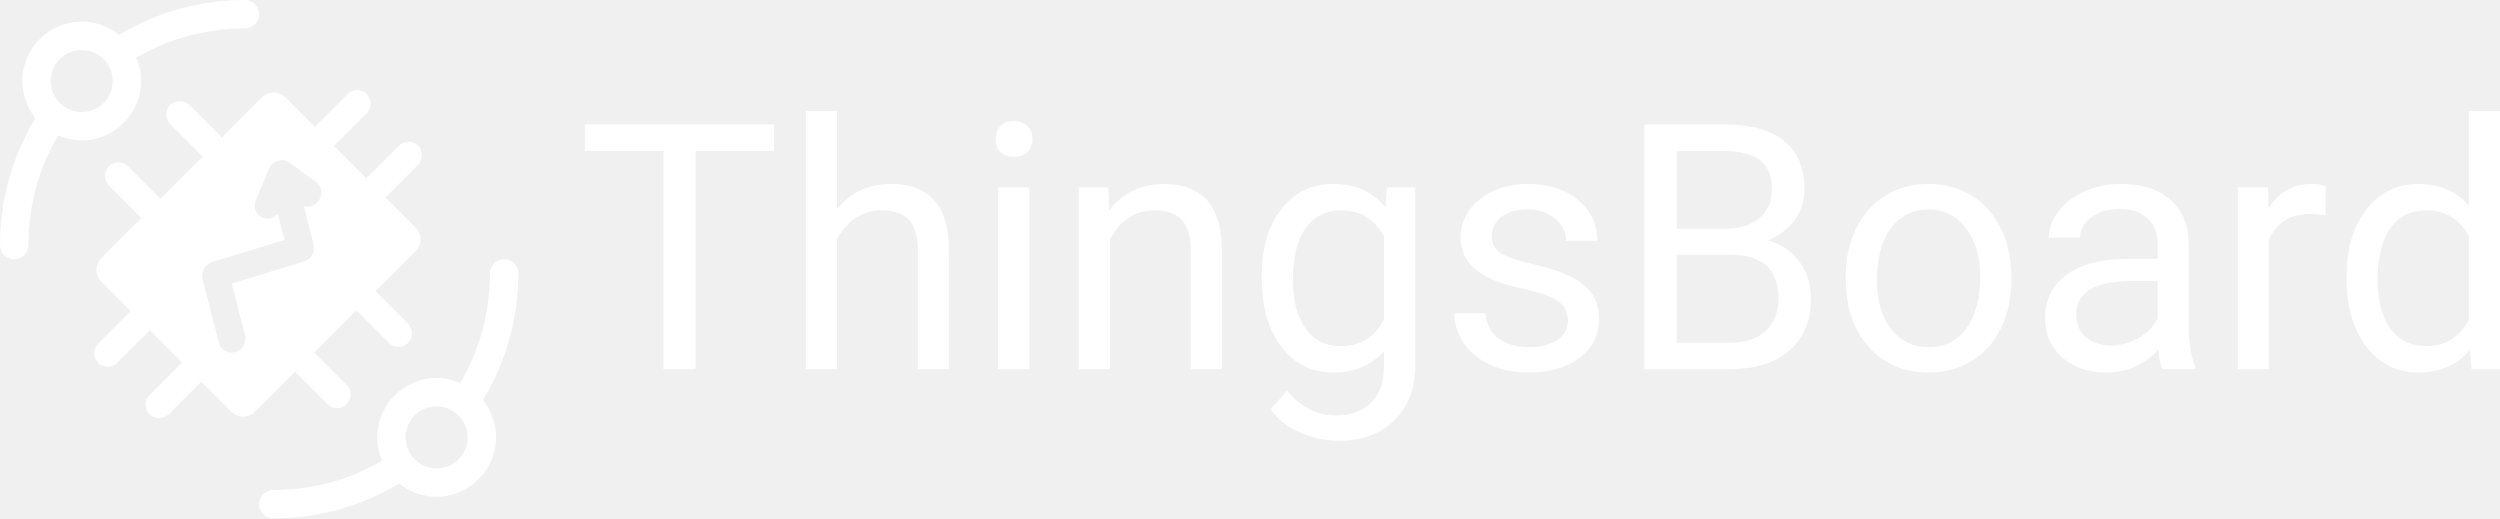
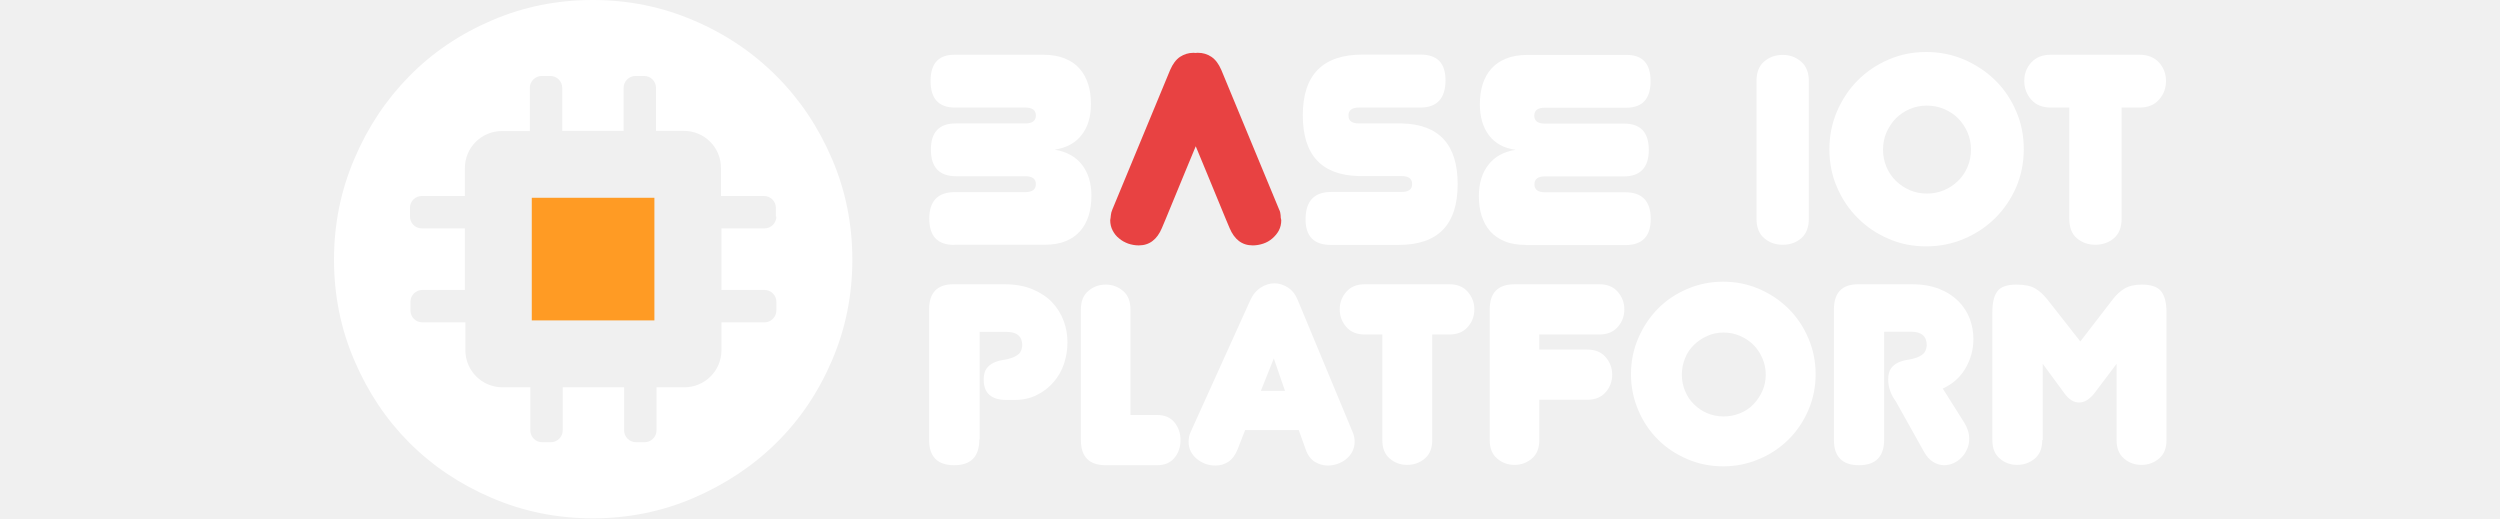
- <svg xmlns="http://www.w3.org/2000/svg" id="svg2" height="320" width="1543.4" version="1.1" viewBox="0 0 1543.427 320">
-   <g id="layer1" transform="translate(0 -732.36)">
-     <g stroke-width="28">
-       <g id="g5204-0" transform="matrix(-.66287 .69913 -.66371 -.70001 863.46 1410.6)">
-         <g id="g5175-6" transform="translate(2.5254 3.0305)" />
-         <g id="g5175-9-8" transform="translate(41.25 -30.543)" stroke-width="28" />
+ <svg xmlns="http://www.w3.org/2000/svg" version="1.1" x="0px" y="0px" viewBox="0 0 1543.4 320" style="enable-background:new 0 0 1543.4 320;" xml:space="preserve">
+   <style type="text/css">
+ 	.st0{display:none;}
+ 	.st1{display:inline;}
+ 	.st2{fill:#FFFFFF;}
+ 	.st3{fill:#FF9B24;}
+ 	.st4{fill:#E84242;}
+ </style>
+   <g id="Layer_2" class="st0">
+     <rect x="0" class="st1" width="1543.4" height="320" />
+   </g>
+   <g id="svg2">
+     <g>
+       <g>
+         <path class="st2" d="M428.2,12.6C408.6,4.2,387.9,0,365.9,0c-22,0-42.8,4.2-62.3,12.6c-19.6,8.4-36.5,19.8-50.8,34.3     c-14.3,14.5-25.7,31.5-34,51.1c-8.4,19.6-12.6,40.3-12.6,62.3c0,22,4.2,42.8,12.6,62.3c8.4,19.6,19.7,36.5,34,50.8     c14.3,14.3,31.2,25.6,50.8,34c19.6,8.4,40.3,12.6,62.3,12.6c22,0,42.8-4.2,62.3-12.6c19.5-8.4,36.6-19.7,51.1-34     c14.5-14.3,25.9-31.2,34.3-50.8c8.4-19.5,12.6-40.3,12.6-62.3c0-22-4.2-42.8-12.6-62.3c-8.4-19.6-19.8-36.6-34.3-51.1     C464.8,32.4,447.8,20.9,428.2,12.6z M479.3,133.7c0,4-3.3,7.3-7.3,7.3h-26.6V179h26.6c4,0,7.3,3.3,7.3,7.3v5.4     c0,4-3.3,7.3-7.3,7.3h-26.6v17.2c0,12.6-10.2,22.9-22.9,22.9h-17.2v26.6c0,4-3.3,7.3-7.3,7.3h-5.4c-4,0-7.3-3.3-7.3-7.3v-26.6     h-37.9v26.6c0,4-3.3,7.3-7.3,7.3h-5.4c-4.1,0-7.3-3.3-7.3-7.3v-26.6h-17.2c-12.7,0-22.9-10.3-22.9-22.9V199h-26.6     c-4.1,0-7.3-3.3-7.3-7.3v-5.4c0-4,3.3-7.3,7.3-7.3H287V141h-26.6c-4.1,0-7.3-3.3-7.3-7.3v-5.4c0-4.1,3.3-7.3,7.3-7.3H287v-17.2     c0-12.7,10.2-22.9,22.9-22.9h17.2V54.2c0-4,3.3-7.3,7.3-7.3h5.4c4,0,7.3,3.3,7.3,7.3v26.6h37.9V54.2c0-4,3.3-7.3,7.3-7.3h5.4     c4,0,7.3,3.3,7.3,7.3v26.6h17.2c12.7,0,22.9,10.2,22.9,22.9V121h26.6c4,0,7.3,3.3,7.3,7.3V133.7z" />
+         <rect x="328.3" y="122.1" class="st3" width="75.7" height="75.7" />
      </g>
-       <g id="g5175-6-35" transform="matrix(.57657 .52719 -.57729 .52786 584.63 346.6)" />
-       <g id="g5204-0-5-0" transform="matrix(.66287 -.69913 .66371 .70001 -543.46 380.47)">
-         <g id="g5175-6-35-9" transform="translate(2.5254 3.0305)" />
-         <g id="g5175-9-8-2-6" transform="translate(41.25 -30.543)" stroke-width="28" />
-       </g>
-     </g>
-     <g id="text4279" transform="translate(0 732.36)" fill="#305680">
-       <g id="g9352" fill="#fff">
-         <g id="g4241" transform="translate(-.000061238 -732.36)">
-           <path id="path4278" style="color-rendering:auto;text-decoration-color:#000000;color:#000000;isolation:auto;mix-blend-mode:normal;shape-rendering:auto;solid-color:#000000;block-progression:tb;text-decoration-line:none;text-decoration-style:solid;image-rendering:auto;white-space:normal;text-indent:0;text-transform:none" d="m151.13 732.36c-28.363 0-54.915 7.915-77.613 21.537-6.472-5.262-14.605-8.191-23.067-8.194a8.766 8.766 0 0 0 -0.004 0c-20.154 0.001-36.679 16.528-36.678 36.682a8.766 8.766 0 0 0 0 0.011c0.01 8.415 2.927 16.483 8.103 22.927-13.83 22.83-21.87 49.58-21.87 78.17a8.766 8.766 0 1 0 17.531 0c0-24.702 6.719-47.748 18.378-67.574 4.566 1.985 9.473 3.15 14.519 3.157a8.766 8.766 0 0 0 0.012 0c20.155 0.001 36.683-16.527 36.682-36.682a8.766 8.766 0 0 0 0 -0.004c-0.002-4.999-1.139-9.863-3.083-14.397 19.717-11.484 42.585-18.095 67.085-18.095a8.766 8.766 0 1 0 0 -17.531zm-100.69 30.88c5.913 0.002 11.191 2.512 14.836 7.077a8.766 8.766 0 0 0 0.183 0.215c2.671 3.38 4.133 7.553 4.134 11.863-0.002 10.677-8.468 19.144-19.144 19.148-4.37-0.008-8.601-1.509-12-4.255a8.766 8.766 0 0 0 -0.012 -0.009c-4.514-3.633-7.136-9.098-7.144-14.893 0.003-10.677 8.47-19.144 19.148-19.146z" />
-           <path id="path4486-0-9-6-9-7-6-5" style="color-rendering:auto;text-decoration-color:#000000;color:#000000;isolation:auto;mix-blend-mode:normal;shape-rendering:auto;solid-color:#000000;block-progression:tb;text-decoration-line:none;text-decoration-style:solid;image-rendering:auto;white-space:normal;text-indent:0;text-transform:none" d="m66.992 835.19c-1.492 1.558-2.366 3.71-2.258 6.071 0.096 2.045 0.913 4.02 2.337 5.518 6.805 6.856 20.223 20.223 20.223 20.223l11.844-11.83s-12.973-12.961-20.176-20.171c-1.604-1.633-3.75-2.314-6.012-2.324-2.358-0.011-4.467 0.954-5.959 2.512zm32.147 19.983-36.639 36.639c-3.975 3.976-3.975 10.421 0 14.397l18.156 18.156 31.753 31.753 30.478 30.478c3.976 3.976 10.422 3.976 14.398 0l24.791-24.791 37.914-37.914 36.639-36.639c3.975-3.976 3.975-10.422-0.001-14.398l-18.63-18.63-31.75-31.76-30.01-30c-3.976-3.975-10.421-3.975-14.397 0l-24.79 24.79-37.91 37.91zm37.911-37.91s-12.973-12.961-20.176-20.171c-1.604-1.633-3.75-2.314-6.012-2.324-4.717-0.023-8.434 3.862-8.217 8.583 0.096 2.045 0.913 4.02 2.337 5.518 6.805 6.856 20.223 20.223 20.223 20.223l11.844-11.83zm69.193 5.213s12.961-12.973 20.171-20.176c1.633-1.604 2.314-3.75 2.324-6.012 0.022-4.717-3.862-8.434-8.583-8.217-2.045 0.096-4.02 0.913-5.518 2.337-6.856 6.805-20.223 20.223-20.223 20.223l11.83 11.844zm31.753 31.753s12.961-12.973 20.171-20.176c1.633-1.604 2.314-3.75 2.324-6.012 0.022-4.717-3.862-8.434-8.583-8.217-2.045 0.096-4.02 0.913-5.518 2.337-6.856 6.805-20.223 20.223-20.223 20.223l11.83 11.844zm-18.009 69.667s12.973 12.961 20.178 20.169c1.604 1.632 3.75 2.314 6.012 2.324 4.717 0.022 8.434-3.861 8.217-8.583l-0.002 0.002c-0.096-2.045-0.914-4.021-2.338-5.519-6.805-6.856-20.222-20.222-20.222-20.222l-11.844 11.83zm-37.914 37.914s12.973 12.961 20.178 20.169c1.604 1.632 3.75 2.314 6.012 2.324 4.717 0.023 8.434-3.861 8.217-8.583h-0.002c-0.096-2.045-0.913-4.021-2.337-5.518-6.805-6.856-20.223-20.223-20.223-20.223l-11.844 11.83zm-69.667-5.687s-12.961 12.973-20.169 20.178c-1.632 1.604-2.314 3.75-2.324 6.012-0.023 4.717 3.861 8.434 8.583 8.217h-0.002c2.045-0.096 4.02-0.913 5.518-2.337 6.856-6.805 20.223-20.223 20.223-20.223l-11.82-11.84zm-31.743-31.74s-12.961 12.973-20.169 20.178c-1.632 1.604-2.314 3.75-2.324 6.012-0.023 4.717 3.861 8.434 8.583 8.217h-0.002c2.045-0.096 4.02-0.913 5.518-2.337 6.856-6.805 20.223-20.223 20.223-20.223l-11.829-11.85zm87.237-90.554c1.679-1.706 3.967-2.66 6.297-2.626 1.663 0.024 3.253 0.55 4.562 1.51l16.499 12.1c3.201 2.297 4.144 6.659 2.231 10.312-1.914 3.653-6.123 5.524-9.951 4.423l6.124 23.948c1.113 4.352-1.564 8.968-5.983 10.317l-44.642 13.631 8.246 31.883c1.173 4.37-1.502 9.044-5.955 10.407s-8.976-1.111-10.068-5.505l-10.282-39.769c-1.127-4.356 1.549-8.985 5.976-10.338l44.661-13.637-4.122-16.118c-2.763 3.064-7.234 3.808-10.586 1.762-3.353-2.047-4.614-6.29-2.986-10.047l8.117-19.454c0.433-1.038 1.067-1.989 1.862-2.797z" fill-rule="evenodd" />
-           <path id="path4278-5" style="color-rendering:auto;text-decoration-color:#000000;color:#000000;isolation:auto;mix-blend-mode:normal;shape-rendering:auto;solid-color:#000000;block-progression:tb;text-decoration-line:none;text-decoration-style:solid;image-rendering:auto;white-space:normal;text-indent:0;text-transform:none" d="m168.87 1052.4c28.363 0 54.915-7.915 77.614-21.538 6.472 5.262 14.605 8.192 23.067 8.194a8.766 8.766 0 0 0 0.004 0c20.155-0.001 36.68-16.528 36.679-36.682a8.766 8.766 0 0 0 0 -0.011c-0.01-8.415-2.927-16.484-8.103-22.927 13.825-22.82 21.866-49.572 21.866-78.162a8.766 8.766 0 1 0 -17.531 0c0 24.703-6.719 47.749-18.378 67.575-4.566-1.985-9.473-3.15-14.519-3.157a8.766 8.766 0 0 0 -0.012 0c-20.155-0.001-36.683 16.527-36.682 36.682 0.002 4.999 1.139 9.863 3.083 14.397-19.717 11.484-42.586 18.095-67.086 18.095a8.766 8.766 0 1 0 0 17.531zm100.69-30.875c-5.913 0-11.191-2.512-14.836-7.077a8.766 8.766 0 0 0 -0.183 -0.215c-2.671-3.38-4.133-7.553-4.134-11.863 0.002-10.677 8.468-19.144 19.144-19.148 4.37 0.008 8.601 1.509 12 4.255a8.766 8.766 0 0 0 0.012 0.009c4.514 3.633 7.136 9.098 7.144 14.893-0.003 10.677-8.47 19.145-19.148 19.146z" />
+       <g>
+         <g>
+           <path class="st2" d="M589.1,151.2c-10.3,0-15.4-5.4-15.4-16.2c0-10.9,5.3-16.4,15.8-16.4h43.5c4.3,0,6.5-1.6,6.5-4.9      c0-3.3-2.2-4.9-6.5-4.9h-42.7c-10.4,0-15.6-5.5-15.6-16.4c0-10.8,5.1-16.2,15.3-16.2h43c4.3,0,6.5-1.6,6.5-4.9      c0-3.3-2.2-4.9-6.5-4.9h-43.5c-10,0-15-5.5-15-16.4c0-10.8,4.9-16.2,14.7-16.2h54.9c5.1,0,9.6,0.8,13.3,2.3      c3.7,1.5,6.8,3.6,9.1,6.3c2.4,2.7,4.1,5.9,5.3,9.6c1.2,3.7,1.7,7.8,1.7,12.2c0,7.9-1.9,14.3-5.8,19.2c-3.8,4.9-9.4,7.9-16.6,9      c7.3,1.2,12.8,4.2,16.8,9.2c3.9,5,5.9,11.4,5.9,19.3c0,4.4-0.6,8.5-1.7,12.2c-1.2,3.7-2.9,6.9-5.3,9.6c-2.4,2.7-5.4,4.8-9,6.2      c-3.6,1.5-8,2.2-13,2.2H589.1z" />
+           <path class="st2" d="M821.6,151.2c-10.4,0-15.6-5.3-15.6-15.8c0-11.2,5.3-16.9,15.8-16.9h43.5c4.3,0,6.5-1.6,6.5-4.9      c0-3.3-2.2-4.9-6.5-4.9h-26.5c-23-0.6-34.5-13.1-34.5-37.5c0-25,12.3-37.5,36.9-37.5h35.8c10.3,0,15.4,5.3,15.4,15.8      c0,11.2-5.2,16.9-15.6,16.9h-37.8c-4.3,0-6.5,1.6-6.5,4.9c0,3.3,2.1,4.9,6.4,4.9h26.6c23,0.6,34.4,13.1,34.4,37.5      c0,25-12.1,37.5-36.4,37.5H821.6z" />
+           <path class="st2" d="M942,151.2c-5,0-9.4-0.7-13-2.2c-3.6-1.5-6.6-3.5-9-6.2c-2.4-2.7-4.1-5.9-5.3-9.6      c-1.2-3.7-1.7-7.8-1.7-12.2c0-7.9,2-14.3,5.9-19.3c3.9-5,9.5-8.1,16.8-9.2c-7.3-1-12.7-4-16.5-9c-3.7-4.9-5.6-11.4-5.6-19.2      c0-4.4,0.6-8.5,1.7-12.2c1.2-3.7,2.9-6.9,5.3-9.6c2.4-2.7,5.4-4.8,9.1-6.3c3.7-1.5,8.1-2.3,13.2-2.3h61.3      c9.9,0,14.8,5.4,14.8,16.2c0,10.9-5,16.4-15,16.4h-50.3c-4.3,0-6.5,1.6-6.5,4.9c0,3.3,2.2,4.9,6.5,4.9h48.9      c10.2,0,15.3,5.4,15.3,16.2c0,10.9-5.2,16.4-15.4,16.4h-48.7c-4.3,0-6.5,1.6-6.5,4.9c0,3.3,2.2,4.9,6.5,4.9h49.5      c10.5,0,15.8,5.5,15.8,16.4c0,10.8-5.2,16.2-15.6,16.2H942z" />
+           <path class="st2" d="M1084.4,50c0-5.4,1.6-9.4,4.8-12.1c3.2-2.7,7-4,11.4-4s8.2,1.4,11.4,4.2c3.2,2.8,4.7,6.8,4.7,11.9v85      c0,5.4-1.6,9.4-4.7,12.1c-3.2,2.7-6.9,4-11.4,4s-8.2-1.3-11.4-4c-3.2-2.7-4.8-6.7-4.8-12.1V50z" />
+           <path class="st2" d="M1249.4,92.1c0,8.4-1.6,16.2-4.7,23.5c-3.2,7.3-7.5,13.6-12.9,19c-5.5,5.4-11.9,9.7-19.2,12.8      c-7.3,3.1-15.1,4.7-23.4,4.7c-8.3,0-16.1-1.5-23.3-4.7c-7.3-3.1-13.6-7.4-19-12.8c-5.4-5.4-9.7-11.7-12.8-19      c-3.2-7.3-4.7-15.1-4.7-23.5c0-8.3,1.6-16.1,4.7-23.4c3.2-7.3,7.4-13.7,12.8-19.1c5.4-5.4,11.7-9.7,19-12.8      c7.3-3.2,15-4.7,23.3-4.7c8.3,0,16.1,1.6,23.4,4.7c7.3,3.2,13.7,7.4,19.2,12.8c5.5,5.4,9.8,11.8,12.9,19.1      C1247.9,76,1249.4,83.8,1249.4,92.1z M1216.8,92.4c0-3.8-0.7-7.3-2.1-10.6c-1.4-3.3-3.4-6.2-5.8-8.7c-2.5-2.5-5.4-4.4-8.7-5.8      c-3.3-1.4-6.9-2.1-10.6-2.1c-3.8,0-7.3,0.7-10.6,2.1s-6.2,3.4-8.6,5.8c-2.4,2.5-4.3,5.4-5.8,8.7c-1.4,3.3-2.1,6.9-2.1,10.6      s0.7,7.3,2.1,10.6c1.4,3.3,3.3,6.2,5.8,8.6c2.4,2.4,5.3,4.3,8.6,5.8c3.3,1.4,6.9,2.1,10.6,2.1c3.8,0,7.3-0.7,10.6-2.1      c3.3-1.4,6.2-3.3,8.7-5.8c2.5-2.4,4.4-5.3,5.8-8.6C1216.1,99.7,1216.8,96.2,1216.8,92.4z" />
+           <path class="st2" d="M1277.5,66.4h-11.4c-5.2,0-9.2-1.6-12.1-4.9c-2.9-3.3-4.3-7.1-4.3-11.5s1.4-8.2,4.3-11.4      c2.9-3.2,6.9-4.8,12.1-4.8h54.7c5.1,0,9.2,1.6,12.1,4.8c2.9,3.2,4.3,7,4.3,11.4s-1.4,8.3-4.3,11.5c-2.9,3.3-6.9,4.9-12.1,4.9      h-11V135c0,5.4-1.6,9.4-4.8,12.1c-3.2,2.7-7,4-11.4,4s-8.2-1.3-11.4-4c-3.2-2.7-4.7-6.7-4.7-12.1V66.4z" />
+           <g>
+             <path class="st4" d="M790.6,132.8c-0.1-1.1-0.3-2.3-0.9-3.4L754,43.2c-1.6-3.7-3.6-6.4-6.1-8.1c-2.5-1.7-5.3-2.5-8.3-2.5       c-0.5,0-0.9,0-1.4,0.1c-0.5,0-0.9-0.1-1.4-0.1c-3.1,0-5.8,0.9-8.3,2.5c-2.5,1.7-4.5,4.4-6.1,8.1l-35.7,86.2       c-0.5,1.2-0.8,2.3-0.9,3.4c-0.1,1.1-0.2,2.1-0.4,3.1c0,2.3,0.5,4.5,1.5,6.4c1,1.9,2.3,3.6,4,4.9c1.6,1.4,3.5,2.4,5.6,3.2       c2.1,0.7,4.3,1.1,6.5,1.1c6.6,0,11.3-3.6,14.3-10.7l2.4-5.7l12.2-29.6l6.3-15.2l6.3,15.2l12.2,29.6l2.4,5.7       c3,7.1,7.7,10.7,14.3,10.7c2.2,0,4.4-0.4,6.5-1.1c2.1-0.7,4-1.8,5.6-3.2c1.6-1.4,3-3,4-4.9c1-1.9,1.5-4,1.5-6.4       C790.7,135,790.6,133.9,790.6,132.8z" />
+           </g>
        </g>
-         <g id="g8299">
-           <path id="path4345" d="m477.92 93.229h-48.56v134.68h-19.818v-134.68h-48.456v-16.394h116.83v16.394z" />
-           <path id="path4347" d="m516.72 129.23q12.762-15.668 33.203-15.668 35.59 0 35.901 40.155v74.188h-19.196v-74.292q-0.104-12.14-5.603-17.95-5.396-5.811-16.913-5.811-9.338 0-16.394 4.981-7.056 4.981-10.999 13.074v79.999h-19.196v-159.38h19.196v60.699z" />
-           <path id="path4349" d="m635.43 227.91h-19.196v-112.27h19.196v112.27zm-20.76-142.05q0-4.669 2.801-7.886 2.905-3.217 8.508-3.217t8.508 3.217 2.905 7.886q0 4.669-2.905 7.782t-8.508 3.113-8.508-3.113q-2.801-3.113-2.801-7.782z" />
-           <path id="path4351" d="m684.19 115.64 0.623 14.111q12.866-16.187 33.618-16.187 35.59 0 35.901 40.155v74.188h-19.196v-74.292q-0.104-12.14-5.603-17.95-5.396-5.811-16.913-5.811-9.338 0-16.394 4.981-7.056 4.981-10.999 13.074v79.999h-19.196v-112.27h18.158z" />
-           <path id="path4353" d="m778.92 170.84q0-26.251 12.14-41.711 12.14-15.564 32.166-15.564 20.544 0 32.062 14.526l0.934-12.451h17.535v109.57q0 21.79-12.97 34.344-12.866 12.555-34.656 12.555-12.14 0-23.761-5.188t-17.743-14.215l9.961-11.517q12.347 15.253 30.194 15.253 14.008 0 21.79-7.886 7.886-7.886 7.886-22.205v-9.65q-11.517 13.281-31.439 13.281-19.714 0-31.958-15.875-12.14-15.875-12.14-43.268zm19.299 2.179q0 18.988 7.782 29.883 7.782 10.791 21.79 10.791 18.158 0 26.666-16.498v-51.257q-8.82-16.083-26.459-16.083-14.008 0-21.893 10.895-7.886 10.895-7.886 32.269z" />
-           <path id="path4355" d="m967.98 198.13q0-7.782-5.914-12.036-5.811-4.358-20.441-7.471-14.526-3.113-23.138-7.471-8.508-4.358-12.659-10.376-4.047-6.018-4.047-14.319 0-13.8 11.621-23.346 11.725-9.546 29.883-9.546 19.092 0 30.92 9.857 11.932 9.857 11.932 25.214h-19.299q0-7.886-6.744-13.593-6.641-5.707-16.809-5.707-10.48 0-16.394 4.565-5.914 4.565-5.914 11.932 0 6.952 5.499 10.48 5.499 3.528 19.818 6.744 14.423 3.217 23.346 7.678 8.923 4.462 13.177 10.791 4.358 6.226 4.358 15.253 0 15.045-12.036 24.176-12.036 9.027-31.232 9.027-13.489 0-23.865-4.773t-16.29-13.281q-5.811-8.612-5.811-18.573h19.196q0.519 9.65 7.678 15.356 7.263 5.603 19.092 5.603 10.895 0 17.432-4.358 6.641-4.462 6.641-11.829z" />
-           <path id="path4357" d="m1015.2 227.91v-151.07h49.39q24.591 0 36.938 10.168 12.451 10.168 12.451 30.09 0 10.583-6.018 18.781-6.018 8.093-16.394 12.555 12.244 3.424 19.299 13.074 7.159 9.546 7.159 22.827 0 20.337-13.178 31.958t-37.25 11.621h-52.399zm19.922-70.66v54.37h32.892q13.904 0 21.893-7.159 8.093-7.263 8.093-19.922 0-27.289-29.675-27.289h-33.203zm0-15.979h30.09q13.074 0 20.856-6.537 7.886-6.537 7.886-17.743 0-12.451-7.263-18.054-7.263-5.707-22.101-5.707h-29.468v48.041z" />
-           <path id="path4359" d="m1139.5 170.74q0-16.498 6.433-29.675 6.537-13.177 18.054-20.337 11.621-7.159 26.459-7.159 22.931 0 37.042 15.875 14.215 15.875 14.215 42.23v1.349q0 16.394-6.329 29.468-6.226 12.97-17.95 20.233-11.621 7.263-26.77 7.263-22.827 0-37.042-15.875-14.1-15.88-14.1-42.02v-1.349zm19.299 2.283q0 18.677 8.612 29.987 8.716 11.31 23.242 11.31 14.63 0 23.242-11.414 8.612-11.517 8.612-32.166 0-18.469-8.82-29.883-8.716-11.517-23.242-11.517-14.215 0-22.931 11.31-8.716 11.31-8.716 32.373z" />
-           <path id="path4361" d="m1335.1 227.91q-1.66-3.32-2.698-11.829-13.385 13.904-31.958 13.904-16.602 0-27.289-9.338-10.584-9.442-10.584-23.865 0-17.535 13.281-27.185 13.385-9.753 37.561-9.753h18.677v-8.82q0-10.065-6.018-15.979-6.018-6.018-17.743-6.018-10.272 0-17.224 5.188-6.952 5.188-6.952 12.555h-19.299q0-8.405 5.914-16.187 6.018-7.886 16.186-12.451 10.272-4.565 22.516-4.565 19.403 0 30.402 9.753 10.998 9.65 11.414 26.666v51.672q0 15.46 3.943 24.591v1.66h-20.129zm-31.854-14.63q9.027 0 17.12-4.669 8.093-4.669 11.725-12.14v-23.035h-15.045q-35.278 0-35.278 20.648 0 9.027 6.018 14.111 6.018 5.084 15.46 5.084z" />
-           <path id="path4363" d="m1435.8 132.87q-4.358-0.726-9.442-0.726-18.884 0-25.629 16.083v79.688h-19.196v-112.27h18.677l0.311 12.97q9.442-15.045 26.77-15.045 5.603 0 8.508 1.453v17.847z" />
-           <path id="path4365" d="m1448.7 170.84q0-25.836 12.244-41.504 12.244-15.771 32.062-15.771 19.714 0 31.232 13.489v-58.521h19.196v159.38h-17.639l-0.934-12.036q-11.517 14.111-32.062 14.111-19.507 0-31.854-15.979-12.244-15.979-12.244-41.711v-1.453zm19.196 2.179q0 19.092 7.886 29.883 7.886 10.791 21.79 10.791 18.262 0 26.666-16.394v-51.569q-8.612-15.875-26.459-15.875-14.111 0-21.997 10.895-7.886 10.895-7.886 32.269z" />
+         <g>
+           <path class="st2" d="M604.6,271.3c0,10.6-5.2,15.9-15.5,15.9c-5.2,0-9.1-1.3-11.7-4c-2.6-2.7-3.8-6.5-3.8-11.5V191      c0-10.3,5-15.5,14.9-15.5H620c6.7,0,12.5,1,17.5,3.1c4.9,2.1,9,4.8,12.1,8.1c3.2,3.4,5.5,7.2,7.1,11.5c1.6,4.3,2.3,8.7,2.3,13.2      c0,4.5-0.7,8.8-2.1,13.1c-1.4,4.2-3.5,8-6.4,11.3c-2.8,3.3-6.2,6-10.3,8c-4,2.1-8.7,3.1-13.9,3.1h-5c-9.3,0-14-4.2-14-12.5      c0-3,0.6-5.3,1.7-6.8c1.1-1.6,2.6-2.7,4.3-3.6c1.7-0.8,3.6-1.4,5.6-1.7c2-0.3,3.9-0.7,5.6-1.3c1.7-0.6,3.2-1.4,4.5-2.5      c1.2-1.1,1.9-2.9,2.1-5.2c0-5.6-3.2-8.4-9.7-8.4h-16.6V271.3z" />
+           <path class="st2" d="M682.6,287.2c-10.2,0-15.3-5.2-15.3-15.5V191c0-5,1.5-8.8,4.6-11.4c3.1-2.6,6.6-3.9,10.7-3.9      s7.7,1.3,10.7,3.9c3.1,2.6,4.6,6.4,4.6,11.4v65.2h16.4c4.7,0,8.3,1.5,10.8,4.6c2.5,3.1,3.7,6.7,3.7,10.9c0,4.2-1.2,7.9-3.7,10.9      c-2.5,3.1-6.1,4.6-10.8,4.6H682.6z" />
+           <path class="st2" d="M801.8,265.5h-33.1l-4.7,12c-1.4,3.5-3.3,6-5.7,7.6c-2.4,1.6-5.1,2.3-7.9,2.3c-2.1,0-4.1-0.3-6.1-1      c-1.9-0.7-3.7-1.7-5.3-3c-1.6-1.3-2.9-2.8-3.8-4.6c-0.9-1.7-1.4-3.7-1.4-6c0-2.2,0.4-4.3,1.3-6.2l36.8-81.3      c1.6-3.5,3.8-6.1,6.5-7.8c2.7-1.7,5.5-2.6,8.4-2.6c2.9,0,5.6,0.9,8.3,2.6c2.7,1.7,4.7,4.4,6.1,7.8l33.8,81.3      c0.9,1.9,1.3,3.9,1.3,6.2c0,2.1-0.5,4.1-1.4,5.9c-0.9,1.8-2.2,3.4-3.8,4.7c-1.6,1.3-3.4,2.3-5.4,3c-2,0.7-4,1-6,1      c-2.9,0-5.5-0.8-8-2.3c-2.5-1.6-4.4-4.1-5.6-7.6L801.8,265.5z M778.4,241.3h14.9l-6.9-20L778.4,241.3z" />
+           <path class="st2" d="M884.2,271.7c0,5-1.5,8.8-4.6,11.4c-3.1,2.6-6.7,3.9-10.9,3.9c-4.1,0-7.7-1.3-10.7-3.9      c-3.1-2.6-4.6-6.4-4.6-11.4v-65.2h-10.8c-4.9,0-8.7-1.5-11.4-4.6c-2.7-3.1-4.1-6.7-4.1-10.9c0-4.2,1.4-7.9,4.1-10.9      c2.7-3.1,6.5-4.6,11.4-4.6h52.1c4.9,0,8.7,1.5,11.4,4.6c2.7,3.1,4.1,6.7,4.1,10.9c0,4.2-1.4,7.9-4.1,10.9      c-2.7,3.1-6.5,4.6-11.4,4.6h-10.5V271.7z" />
+           <path class="st2" d="M950.3,271.7c0,5-1.5,8.8-4.6,11.4c-3.1,2.6-6.6,3.9-10.7,3.9s-7.7-1.3-10.7-3.9c-3.1-2.6-4.6-6.4-4.6-11.4      V191c0-10.3,5.1-15.5,15.3-15.5h52.3c4.9,0,8.7,1.5,11.4,4.6c2.7,3.1,4.1,6.7,4.1,10.9c0,4.2-1.4,7.9-4.1,10.9      c-2.7,3.1-6.5,4.6-11.4,4.6h-37v9.3h29.5c4.9,0,8.7,1.5,11.4,4.6c2.7,3.1,4.1,6.7,4.1,10.9c0,4.2-1.4,7.9-4.1,10.9      c-2.7,3.1-6.5,4.6-11.4,4.6h-29.5V271.7z" />
+           <path class="st2" d="M1006.9,231c0-7.8,1.5-15.3,4.5-22.2c3-7,7-13,12.1-18.2c5.1-5.2,11.1-9.2,18.1-12.2c7-3,14.4-4.5,22.2-4.5      c7.8,0,15.3,1.5,22.2,4.5c7,3,13,7.1,18.2,12.2c5.2,5.2,9.2,11.2,12.2,18.2c3,7,4.5,14.4,4.5,22.2c0,7.8-1.5,15.3-4.5,22.2      c-3,7-7.1,13-12.2,18.1c-5.2,5.1-11.2,9.2-18.2,12.1c-7,3-14.4,4.5-22.2,4.5c-7.8,0-15.3-1.5-22.2-4.5c-7-3-13-7-18.1-12.1      c-5.1-5.1-9.2-11.1-12.1-18.1C1008.4,246.2,1006.9,238.8,1006.9,231z M1038.3,231.3c0,3.6,0.7,7,2,10.1c1.3,3.1,3.1,5.9,5.5,8.2      c2.4,2.4,5.1,4.2,8.2,5.5c3.1,1.3,6.5,2,10.1,2c3.6,0,7-0.7,10.2-2c3.2-1.3,5.9-3.1,8.2-5.5c2.3-2.4,4.1-5.1,5.5-8.2      c1.4-3.1,2.1-6.5,2.1-10.1c0-3.6-0.7-7-2.1-10.2c-1.4-3.2-3.2-5.9-5.5-8.2c-2.3-2.3-5-4.1-8.2-5.5c-3.2-1.4-6.6-2.1-10.2-2.1      c-3.6,0-7,0.7-10.1,2.1c-3.1,1.4-5.9,3.2-8.2,5.5c-2.4,2.3-4.2,5-5.5,8.2C1039,224.3,1038.3,227.7,1038.3,231.3z" />
+           <path class="st2" d="M1170.4,247.8c-3.1-4.2-4.7-8.7-4.7-13.5c0-3,0.6-5.3,1.7-6.8c1.1-1.6,2.6-2.7,4.3-3.6      c1.7-0.8,3.6-1.4,5.6-1.7c2-0.3,3.9-0.7,5.6-1.3c1.7-0.6,3.2-1.4,4.5-2.5c1.2-1.1,1.9-2.9,2.1-5.2c0-5.6-3.2-8.4-9.7-8.4h-16.6      v66.5c0,10.6-5.2,15.9-15.5,15.9c-5.2,0-9.1-1.3-11.7-4c-2.6-2.7-3.8-6.5-3.8-11.5V191c0-10.3,5-15.5,14.9-15.5h33.3      c6.5,0,12.1,1,16.9,2.9c4.8,1.9,8.7,4.5,11.9,7.7c3.1,3.2,5.4,6.8,6.9,10.8c1.5,4.1,2.2,8.2,2.2,12.4c0,6.4-1.6,12.3-4.8,17.9      c-3.2,5.6-7.9,9.8-14.1,12.7l13.3,21.1c2,3.2,3,6.5,3,9.9c0,2.2-0.4,4.4-1.3,6.4c-0.9,2-2,3.7-3.5,5.2c-1.4,1.5-3.1,2.6-5,3.5      c-1.9,0.8-3.8,1.2-5.8,1.2c-2.2,0-4.5-0.7-6.6-2c-2.2-1.3-4.1-3.4-5.7-6.3L1170.4,247.8z" />
+           <path class="st2" d="M1260.8,271.7c0,5-1.5,8.8-4.6,11.4c-3.1,2.6-6.7,3.9-10.9,3.9c-4.1,0-7.7-1.3-10.7-3.9      c-3.1-2.6-4.6-6.4-4.6-11.4v-79c0-6,1.1-10.3,3.2-13c2.1-2.7,6-4,11.6-4c5.1,0,9,0.8,11.7,2.4c2.7,1.6,5.1,3.9,7.4,6.7l20.4,26      l20.2-26.2c2.1-2.7,4.5-4.9,7.2-6.5c2.7-1.6,6.2-2.4,10.6-2.4c5.6,0,9.5,1.3,11.8,4c2.2,2.7,3.4,7,3.4,13v79      c0,5-1.5,8.8-4.6,11.4c-3.1,2.6-6.7,3.9-10.9,3.9c-4.1,0-7.7-1.3-10.7-3.9c-3.1-2.6-4.6-6.4-4.6-11.4v-47.1l-13.8,18.3      c-3,3.7-6.1,5.6-9.3,5.6c-3.4,0-6.4-1.9-9.2-5.8l-13.3-18.1V271.7z" />
        </g>
      </g>
    </g>
  </g>
</svg>
